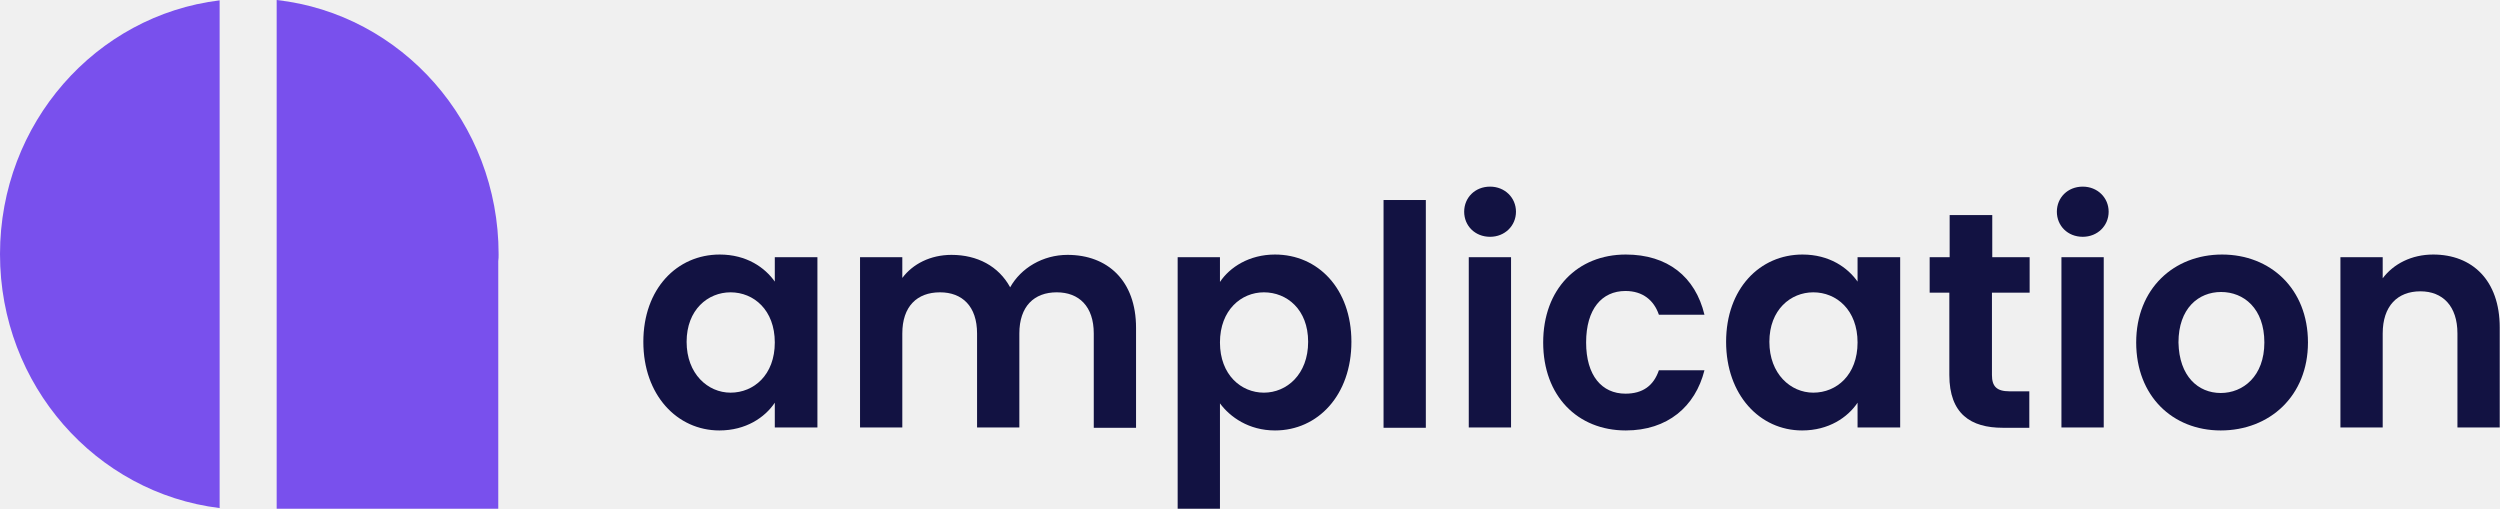
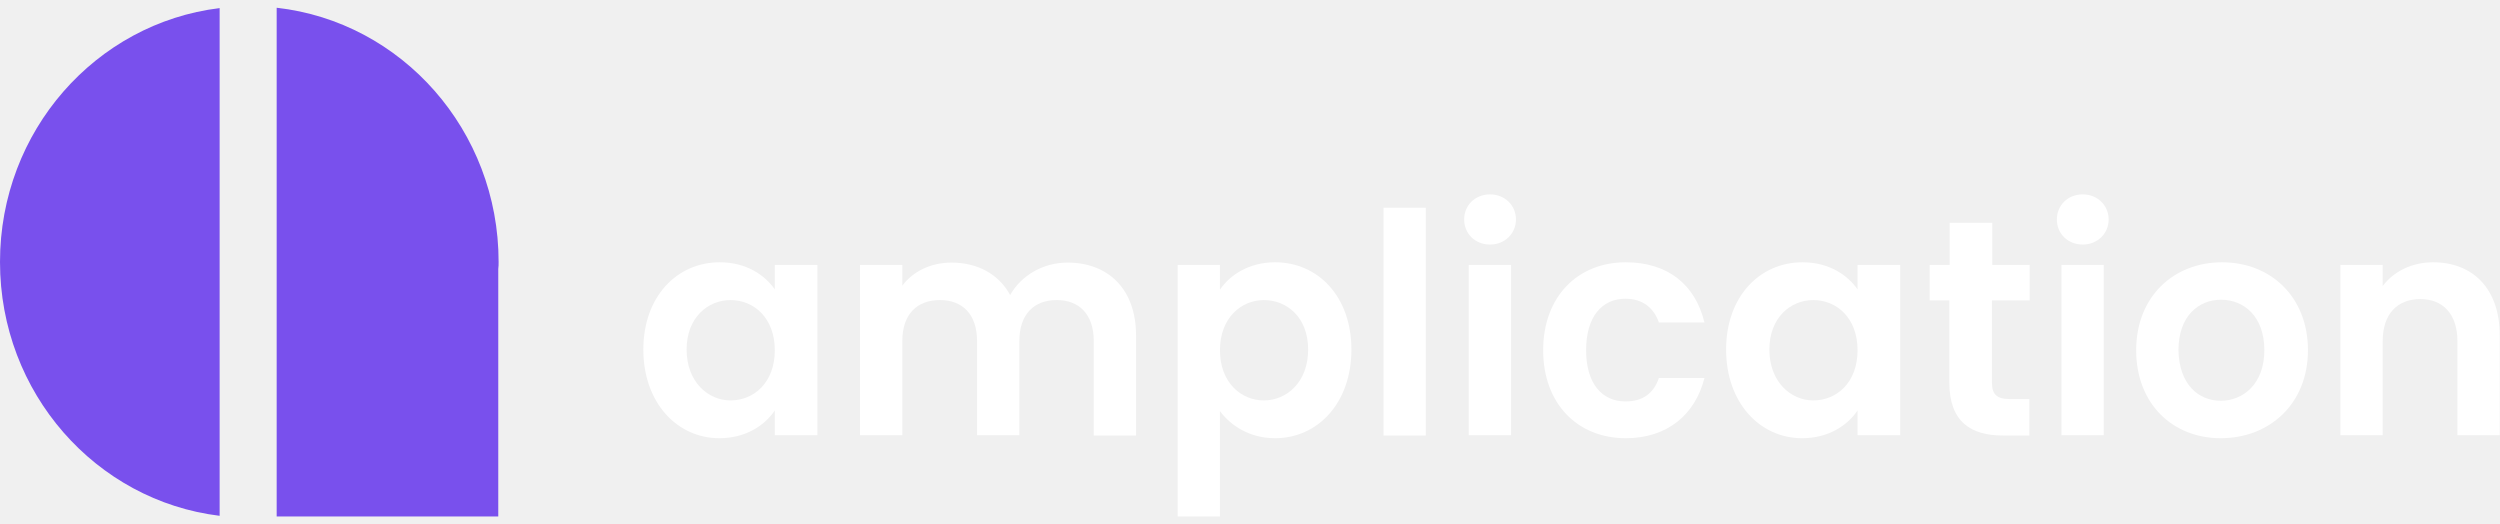
- <svg xmlns="http://www.w3.org/2000/svg" width="172" height="35" viewBox="0 0 172 35" fill="none">
-   <path d="M0 17.489C0 26.509 6.608 33.919 15.111 34.955V0.024C6.608 1.059 0 8.469 0 17.489Z" fill="#7950ED" />
-   <path d="M34.304 17.488C34.304 8.422 27.628 0.966 19.035 0V35H34.281V17.972C34.304 17.811 34.304 17.65 34.304 17.488Z" fill="#7950ED" />
-   <path d="M49.517 17.512C51.366 17.512 52.629 18.409 53.306 19.375V17.696H56.238V29.408H53.306V27.706C52.629 28.718 51.321 29.615 49.494 29.615C46.585 29.615 44.262 27.176 44.262 23.517C44.262 19.859 46.585 17.512 49.517 17.512ZM50.261 20.112C48.705 20.112 47.239 21.308 47.239 23.517C47.239 25.727 48.705 27.015 50.261 27.015C51.862 27.015 53.306 25.796 53.306 23.563C53.306 21.331 51.862 20.112 50.261 20.112Z" fill="#121242" />
-   <path d="M75.251 22.942C75.251 21.078 74.236 20.112 72.702 20.112C71.146 20.112 70.131 21.078 70.131 22.942V29.408H67.222V22.942C67.222 21.078 66.207 20.112 64.673 20.112C63.094 20.112 62.079 21.078 62.079 22.942V29.408H59.17V17.696H62.079V19.122C62.801 18.156 64.019 17.535 65.462 17.535C67.244 17.535 68.71 18.317 69.499 19.767C70.244 18.432 71.755 17.535 73.446 17.535C76.198 17.535 78.16 19.306 78.16 22.551V29.431H75.251V22.942Z" fill="#121242" />
-   <path d="M87.722 17.512C90.676 17.512 92.977 19.859 92.977 23.517C92.977 27.176 90.676 29.615 87.722 29.615C85.918 29.615 84.632 28.695 83.933 27.752V35H81.023V17.696H83.933V19.398C84.609 18.386 85.94 17.512 87.722 17.512ZM86.955 20.112C85.399 20.112 83.933 21.331 83.933 23.563C83.933 25.796 85.399 27.015 86.955 27.015C88.534 27.015 90 25.75 90 23.517C90 21.285 88.534 20.112 86.955 20.112Z" fill="#121242" />
-   <path d="M95.188 13.761H98.097V29.431H95.188V13.761Z" fill="#121242" />
-   <path d="M100.735 14.566C100.735 13.6 101.48 12.84 102.517 12.84C103.532 12.84 104.299 13.6 104.299 14.566C104.299 15.533 103.532 16.292 102.517 16.292C101.48 16.292 100.735 15.533 100.735 14.566ZM101.051 17.696H103.96V29.408H101.051V17.696Z" fill="#121242" />
-   <path d="M111.854 17.512C114.719 17.512 116.636 19.03 117.267 21.654H114.132C113.794 20.664 113.027 20.02 111.832 20.02C110.208 20.02 109.125 21.262 109.125 23.563C109.125 25.842 110.208 27.084 111.832 27.084C113.027 27.084 113.771 26.532 114.132 25.473H117.267C116.636 27.982 114.719 29.615 111.854 29.615C108.539 29.615 106.171 27.245 106.171 23.563C106.171 19.882 108.539 17.512 111.854 17.512Z" fill="#121242" />
-   <path d="M124.011 17.512C125.86 17.512 127.123 18.409 127.8 19.375V17.696H130.732V29.408H127.8V27.706C127.123 28.718 125.815 29.615 123.988 29.615C121.079 29.615 118.756 27.176 118.756 23.517C118.756 19.859 121.079 17.512 124.011 17.512ZM124.755 20.112C123.199 20.112 121.733 21.308 121.733 23.517C121.733 25.727 123.199 27.015 124.755 27.015C126.356 27.015 127.8 25.796 127.8 23.563C127.8 21.331 126.356 20.112 124.755 20.112Z" fill="#121242" />
-   <path d="M134.136 20.135H132.761V17.696H134.136V14.796H137.068V17.696H139.639V20.135H137.046V25.796C137.046 26.578 137.362 26.923 138.264 26.923H139.617V29.431H137.79C135.602 29.431 134.114 28.488 134.114 25.796V20.135H134.136Z" fill="#121242" />
-   <path d="M141.512 14.566C141.512 13.6 142.256 12.84 143.293 12.84C144.308 12.84 145.075 13.6 145.075 14.566C145.075 15.533 144.308 16.292 143.293 16.292C142.256 16.292 141.512 15.533 141.512 14.566ZM141.827 17.696H144.737V29.408H141.827V17.696Z" fill="#121242" />
-   <path d="M152.788 29.615C149.473 29.615 146.97 27.245 146.97 23.563C146.97 19.859 149.563 17.512 152.879 17.512C156.194 17.512 158.788 19.859 158.788 23.563C158.788 27.245 156.149 29.615 152.788 29.615ZM152.788 27.038C154.322 27.038 155.788 25.888 155.788 23.563C155.788 21.216 154.367 20.089 152.811 20.089C151.255 20.089 149.879 21.216 149.879 23.563C149.924 25.888 151.232 27.038 152.788 27.038Z" fill="#121242" />
-   <path d="M169.072 22.942C169.072 21.055 168.057 20.043 166.524 20.043C164.945 20.043 163.93 21.055 163.93 22.942V29.408H161.021V17.696H163.93V19.145C164.674 18.156 165.915 17.512 167.403 17.512C170.087 17.512 171.981 19.283 171.981 22.528V29.408H169.072V22.942Z" fill="#121242" />
+ <svg xmlns="http://www.w3.org/2000/svg" width="172" height="36" viewBox="0 0 172 36" fill="none">
+   <path d="M0 18.022C0 27.043 6.608 34.452 15.111 35.488V0.557C6.608 1.592 0 9.002 0 18.022Z" fill="#7950ED" />
+   <path d="M34.304 18.022C34.304 8.955 27.628 1.5 19.035 0.533V35.533H34.281V18.505C34.304 18.344 34.304 18.183 34.304 18.022Z" fill="#7950ED" />
+   <path d="M49.517 18.045C51.366 18.045 52.629 18.942 53.306 19.909V18.229H56.238V29.942H53.306V28.239C52.629 29.251 51.321 30.149 49.494 30.149C46.585 30.149 44.262 27.71 44.262 24.051C44.262 20.392 46.585 18.045 49.517 18.045ZM50.261 20.645C48.705 20.645 47.239 21.842 47.239 24.051C47.239 26.26 48.705 27.549 50.261 27.549C51.862 27.549 53.306 26.329 53.306 24.097C53.306 21.865 51.862 20.645 50.261 20.645Z" fill="white" />
+   <path d="M75.251 23.474C75.251 21.61 74.236 20.644 72.702 20.644C71.146 20.644 70.131 21.61 70.131 23.474V29.94H67.222V23.474C67.222 21.61 66.207 20.644 64.673 20.644C63.094 20.644 62.079 21.61 62.079 23.474V29.94H59.17V18.227H62.079V19.654C62.801 18.688 64.019 18.066 65.462 18.066C67.244 18.066 68.71 18.849 69.499 20.299C70.244 18.964 71.755 18.066 73.446 18.066C76.198 18.066 78.16 19.838 78.16 23.083V29.963H75.251V23.474Z" fill="white" />
+   <path d="M87.722 18.045C90.676 18.045 92.977 20.392 92.977 24.051C92.977 27.71 90.676 30.149 87.722 30.149C85.918 30.149 84.632 29.228 83.933 28.285V35.533H81.023V18.229H83.933V19.932C84.609 18.919 85.94 18.045 87.722 18.045ZM86.955 20.645C85.399 20.645 83.933 21.865 83.933 24.097C83.933 26.329 85.399 27.549 86.955 27.549C88.534 27.549 90 26.283 90 24.051C90 21.819 88.534 20.645 86.955 20.645Z" fill="white" />
+   <path d="M95.188 14.293H98.097V29.964H95.188V14.293Z" fill="white" />
+   <path d="M100.734 15.099C100.734 14.132 101.479 13.373 102.516 13.373C103.531 13.373 104.298 14.132 104.298 15.099C104.298 16.065 103.531 16.825 102.516 16.825C101.479 16.825 100.734 16.065 100.734 15.099ZM101.05 18.228H103.96V29.941H101.05V18.228Z" fill="white" />
+   <path d="M111.853 18.045C114.718 18.045 116.635 19.564 117.266 22.187H114.131C113.793 21.198 113.026 20.553 111.831 20.553C110.207 20.553 109.124 21.796 109.124 24.097C109.124 26.375 110.207 27.618 111.831 27.618C113.026 27.618 113.77 27.065 114.131 26.007H117.266C116.635 28.515 114.718 30.149 111.853 30.149C108.538 30.149 106.17 27.779 106.17 24.097C106.17 20.415 108.538 18.045 111.853 18.045Z" fill="white" />
+   <path d="M124.011 18.045C125.86 18.045 127.123 18.942 127.8 19.909V18.229H130.732V29.942H127.8V28.239C127.123 29.251 125.815 30.149 123.988 30.149C121.079 30.149 118.756 27.71 118.756 24.051C118.756 20.392 121.079 18.045 124.011 18.045ZM124.755 20.645C123.199 20.645 121.733 21.842 121.733 24.051C121.733 26.26 123.199 27.549 124.755 27.549C126.356 27.549 127.8 26.329 127.8 24.097C127.8 21.865 126.356 20.645 124.755 20.645Z" fill="white" />
+   <path d="M134.137 20.667H132.762V18.227H134.137V15.328H137.069V18.227H139.64V20.667H137.047V26.328C137.047 27.11 137.363 27.455 138.265 27.455H139.618V29.963H137.791C135.603 29.963 134.115 29.02 134.115 26.328V20.667H134.137Z" fill="white" />
+   <path d="M141.512 15.099C141.512 14.132 142.256 13.373 143.293 13.373C144.308 13.373 145.075 14.132 145.075 15.099C145.075 16.065 144.308 16.825 143.293 16.825C142.256 16.825 141.512 16.065 141.512 15.099ZM141.827 18.228H144.737V29.941H141.827V18.228Z" fill="white" />
+   <path d="M152.788 30.149C149.472 30.149 146.969 27.779 146.969 24.097C146.969 20.392 149.562 18.045 152.878 18.045C156.193 18.045 158.787 20.392 158.787 24.097C158.787 27.779 156.148 30.149 152.788 30.149ZM152.788 27.572C154.321 27.572 155.787 26.421 155.787 24.097C155.787 21.75 154.366 20.622 152.81 20.622C151.254 20.622 149.878 21.75 149.878 24.097C149.923 26.421 151.231 27.572 152.788 27.572Z" fill="white" />
+   <path d="M169.071 23.476C169.071 21.589 168.056 20.576 166.523 20.576C164.944 20.576 163.929 21.589 163.929 23.476V29.942H161.02V18.229H163.929V19.679C164.673 18.689 165.914 18.045 167.402 18.045C170.086 18.045 171.98 19.817 171.98 23.061V29.942H169.071V23.476Z" fill="white" />
</svg>
